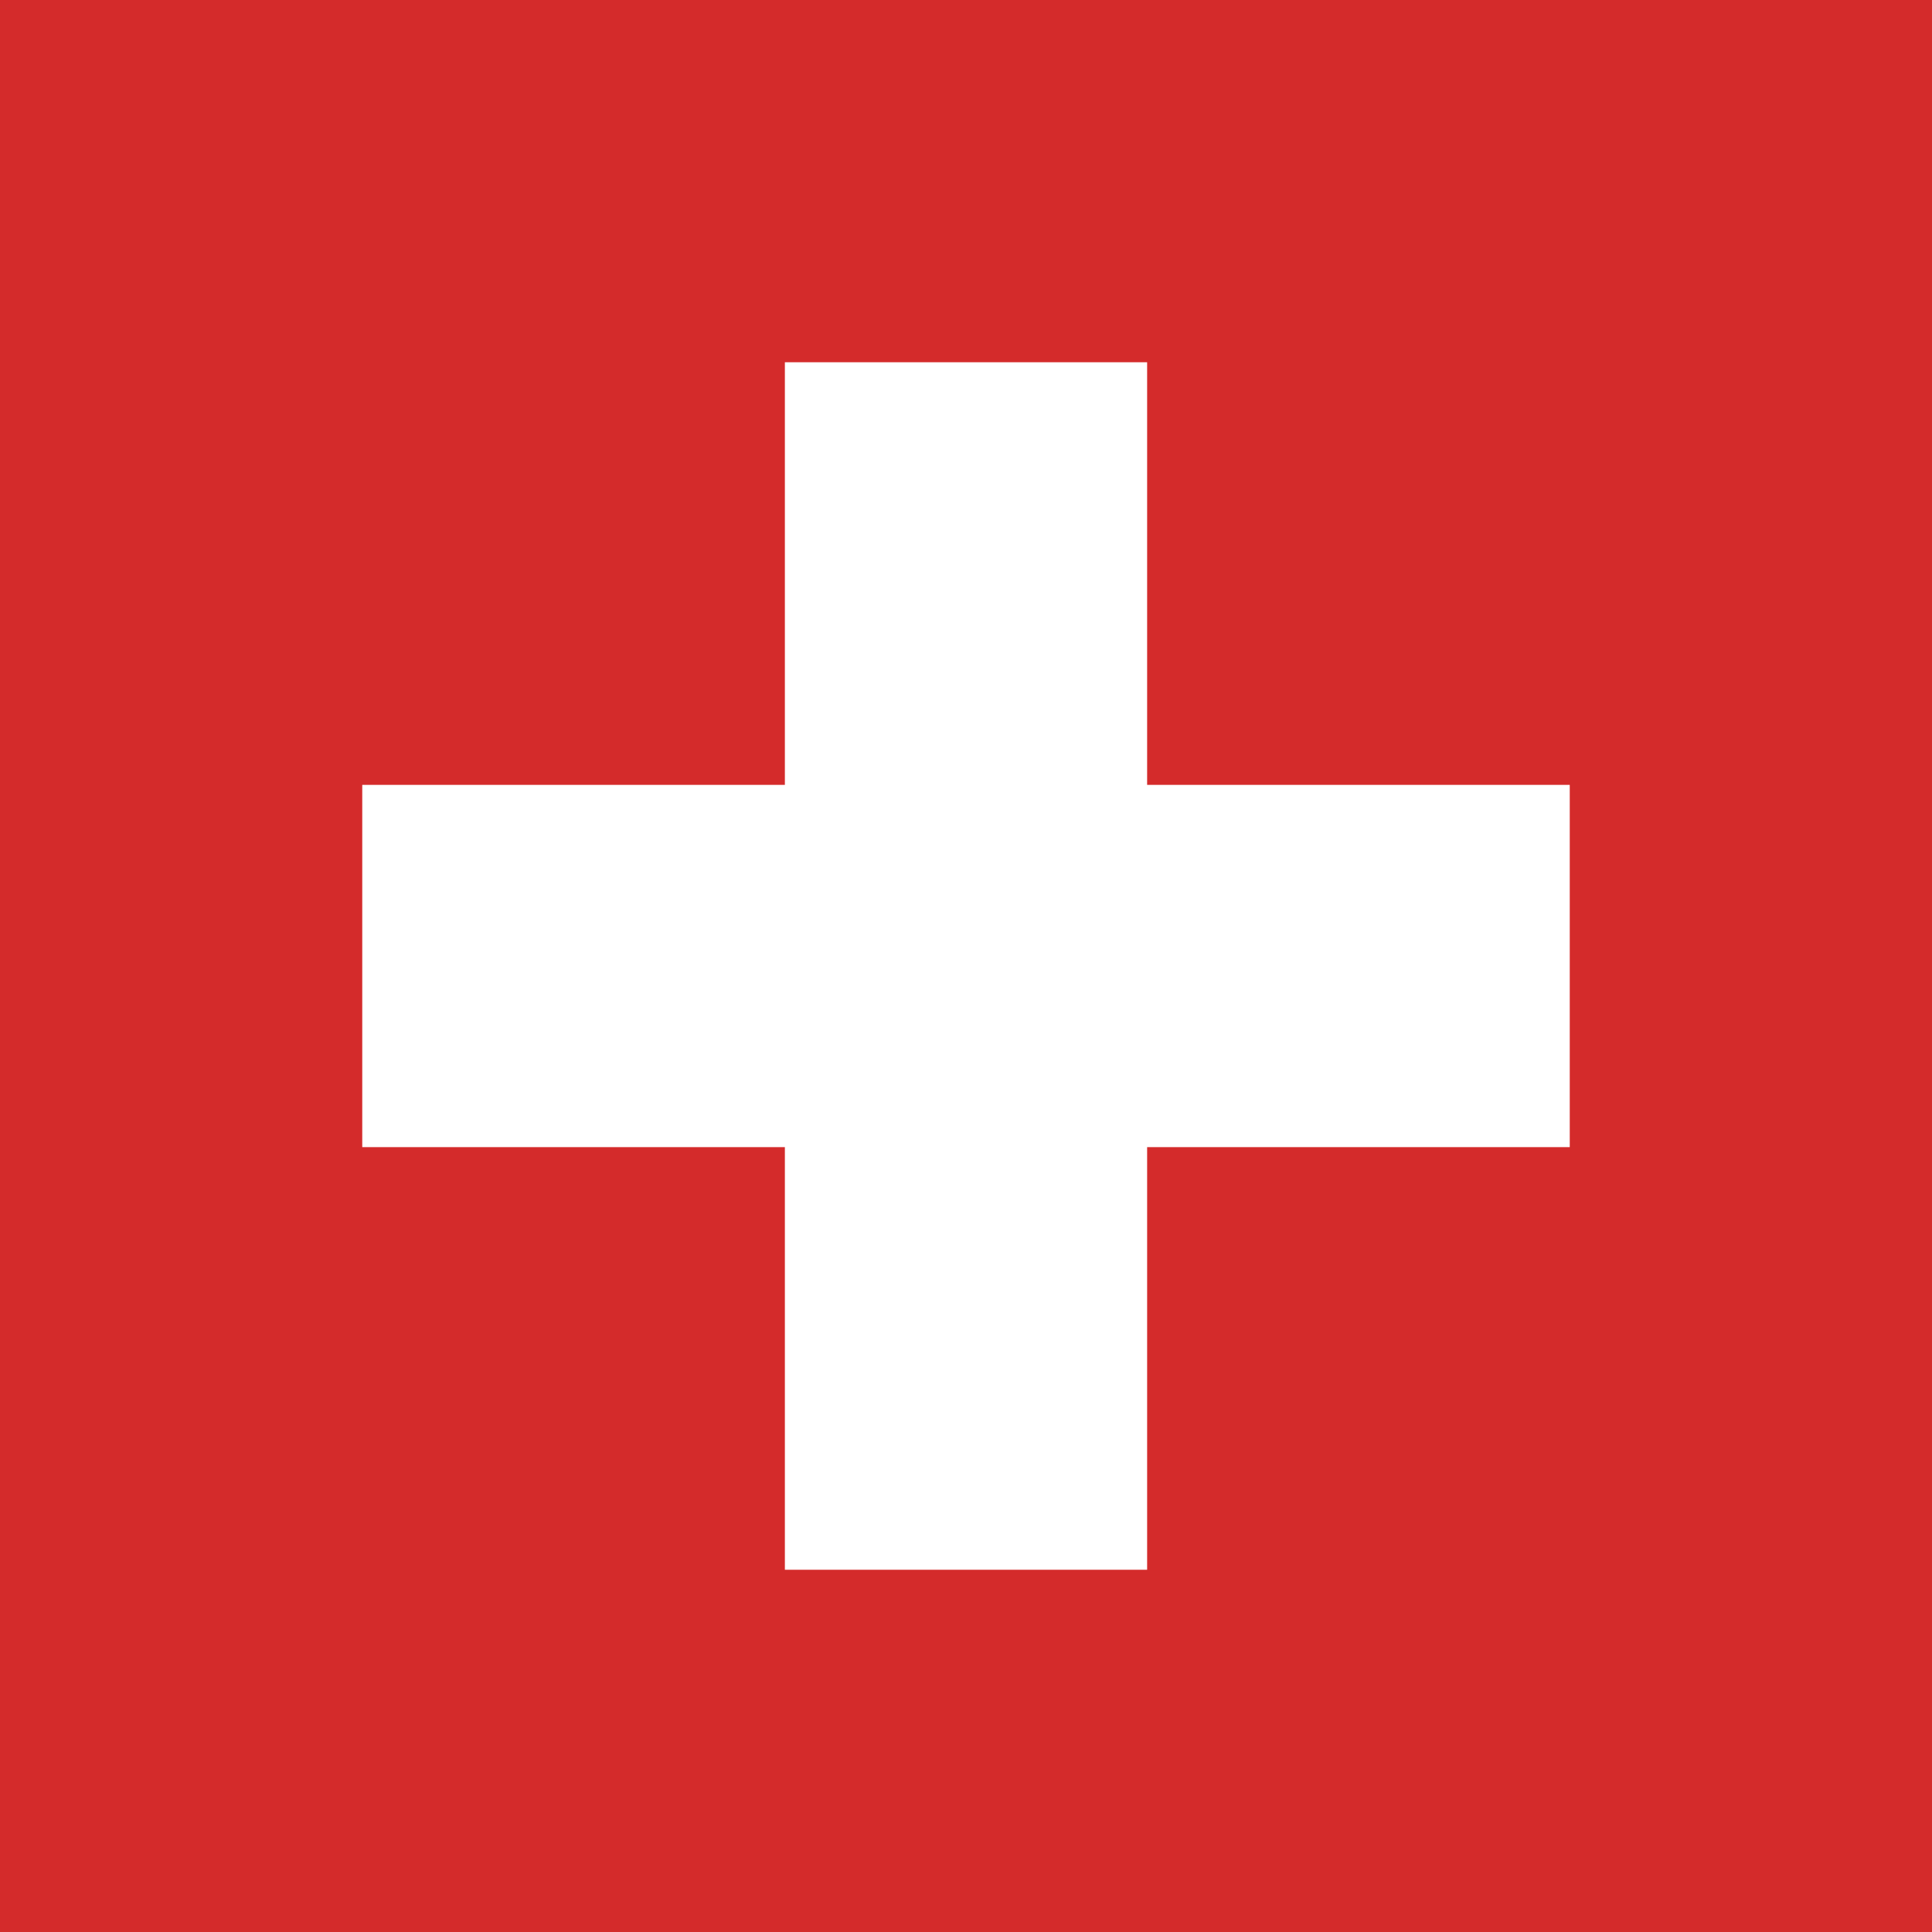
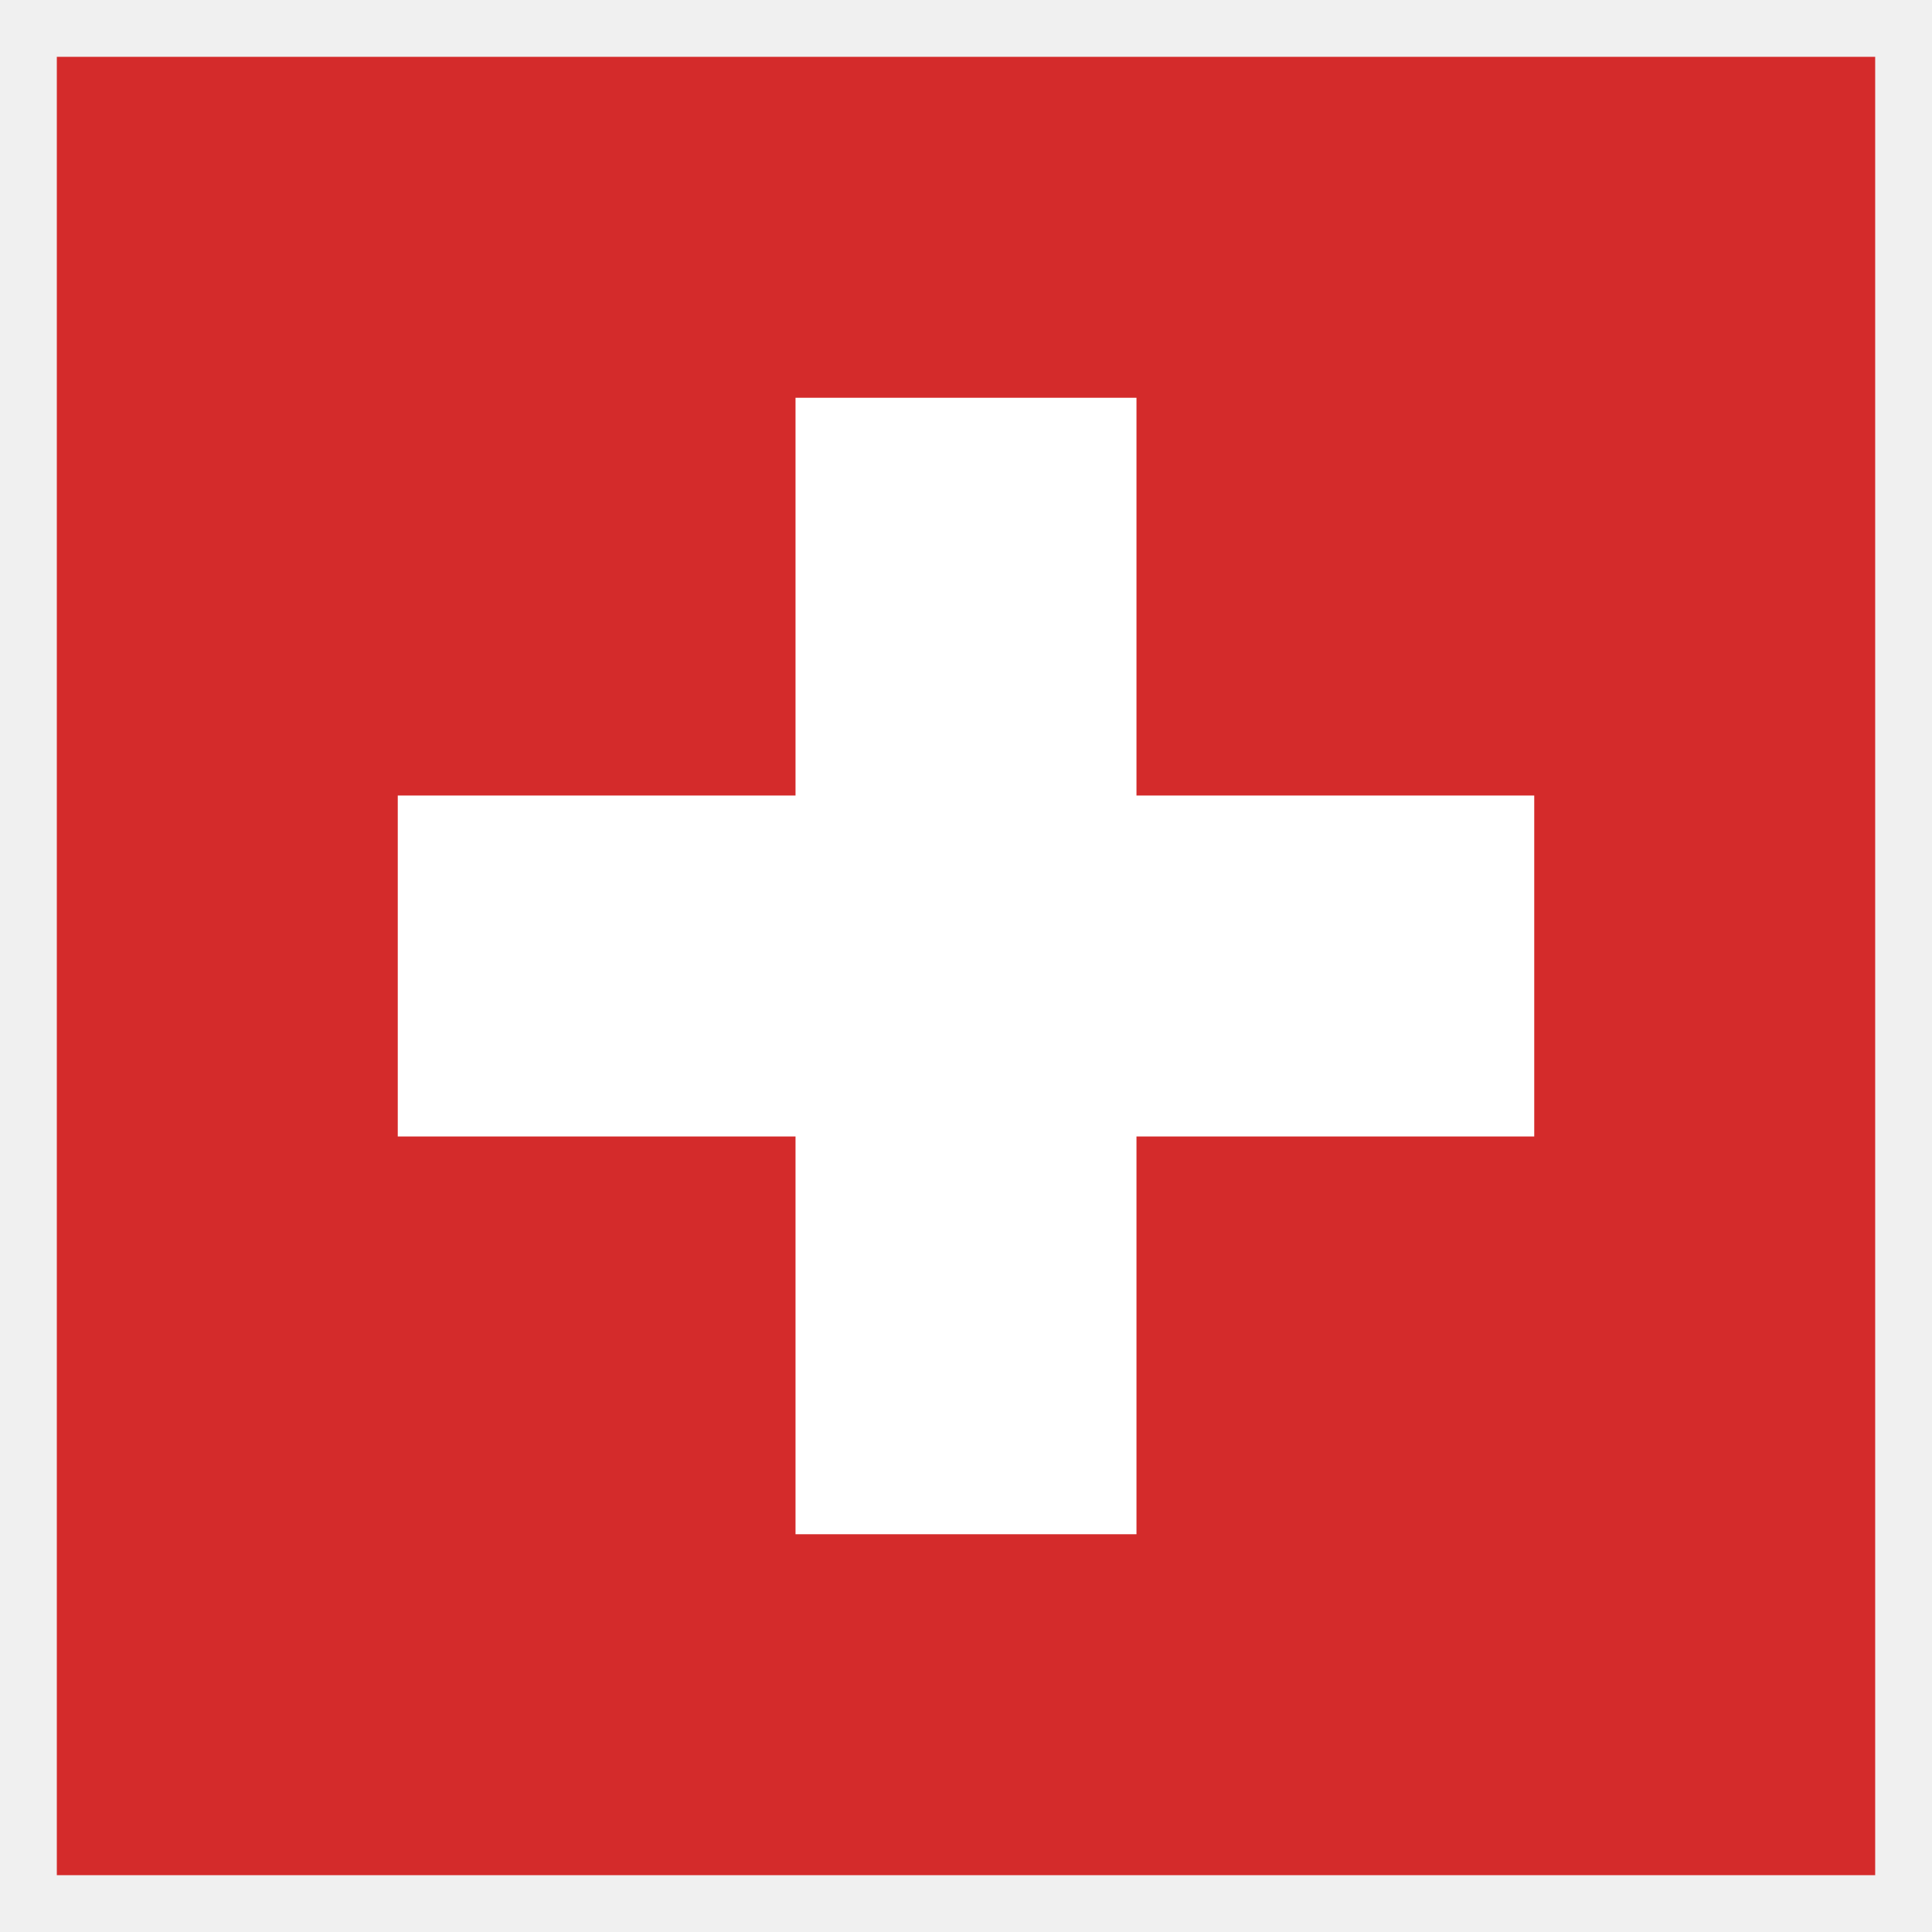
- <svg xmlns="http://www.w3.org/2000/svg" width="512" height="512" viewBox="0 0 32 32">
+ <svg xmlns="http://www.w3.org/2000/svg" width="512" height="512" viewBox="-1 -1 34 34">
  <path d="m0 0h32v32h-32z" fill="#d42b2b" />
  <path d="m13 6h6v7h7v6h-7v7h-6v-7h-7v-6h7z" fill="#fff" />
</svg>
